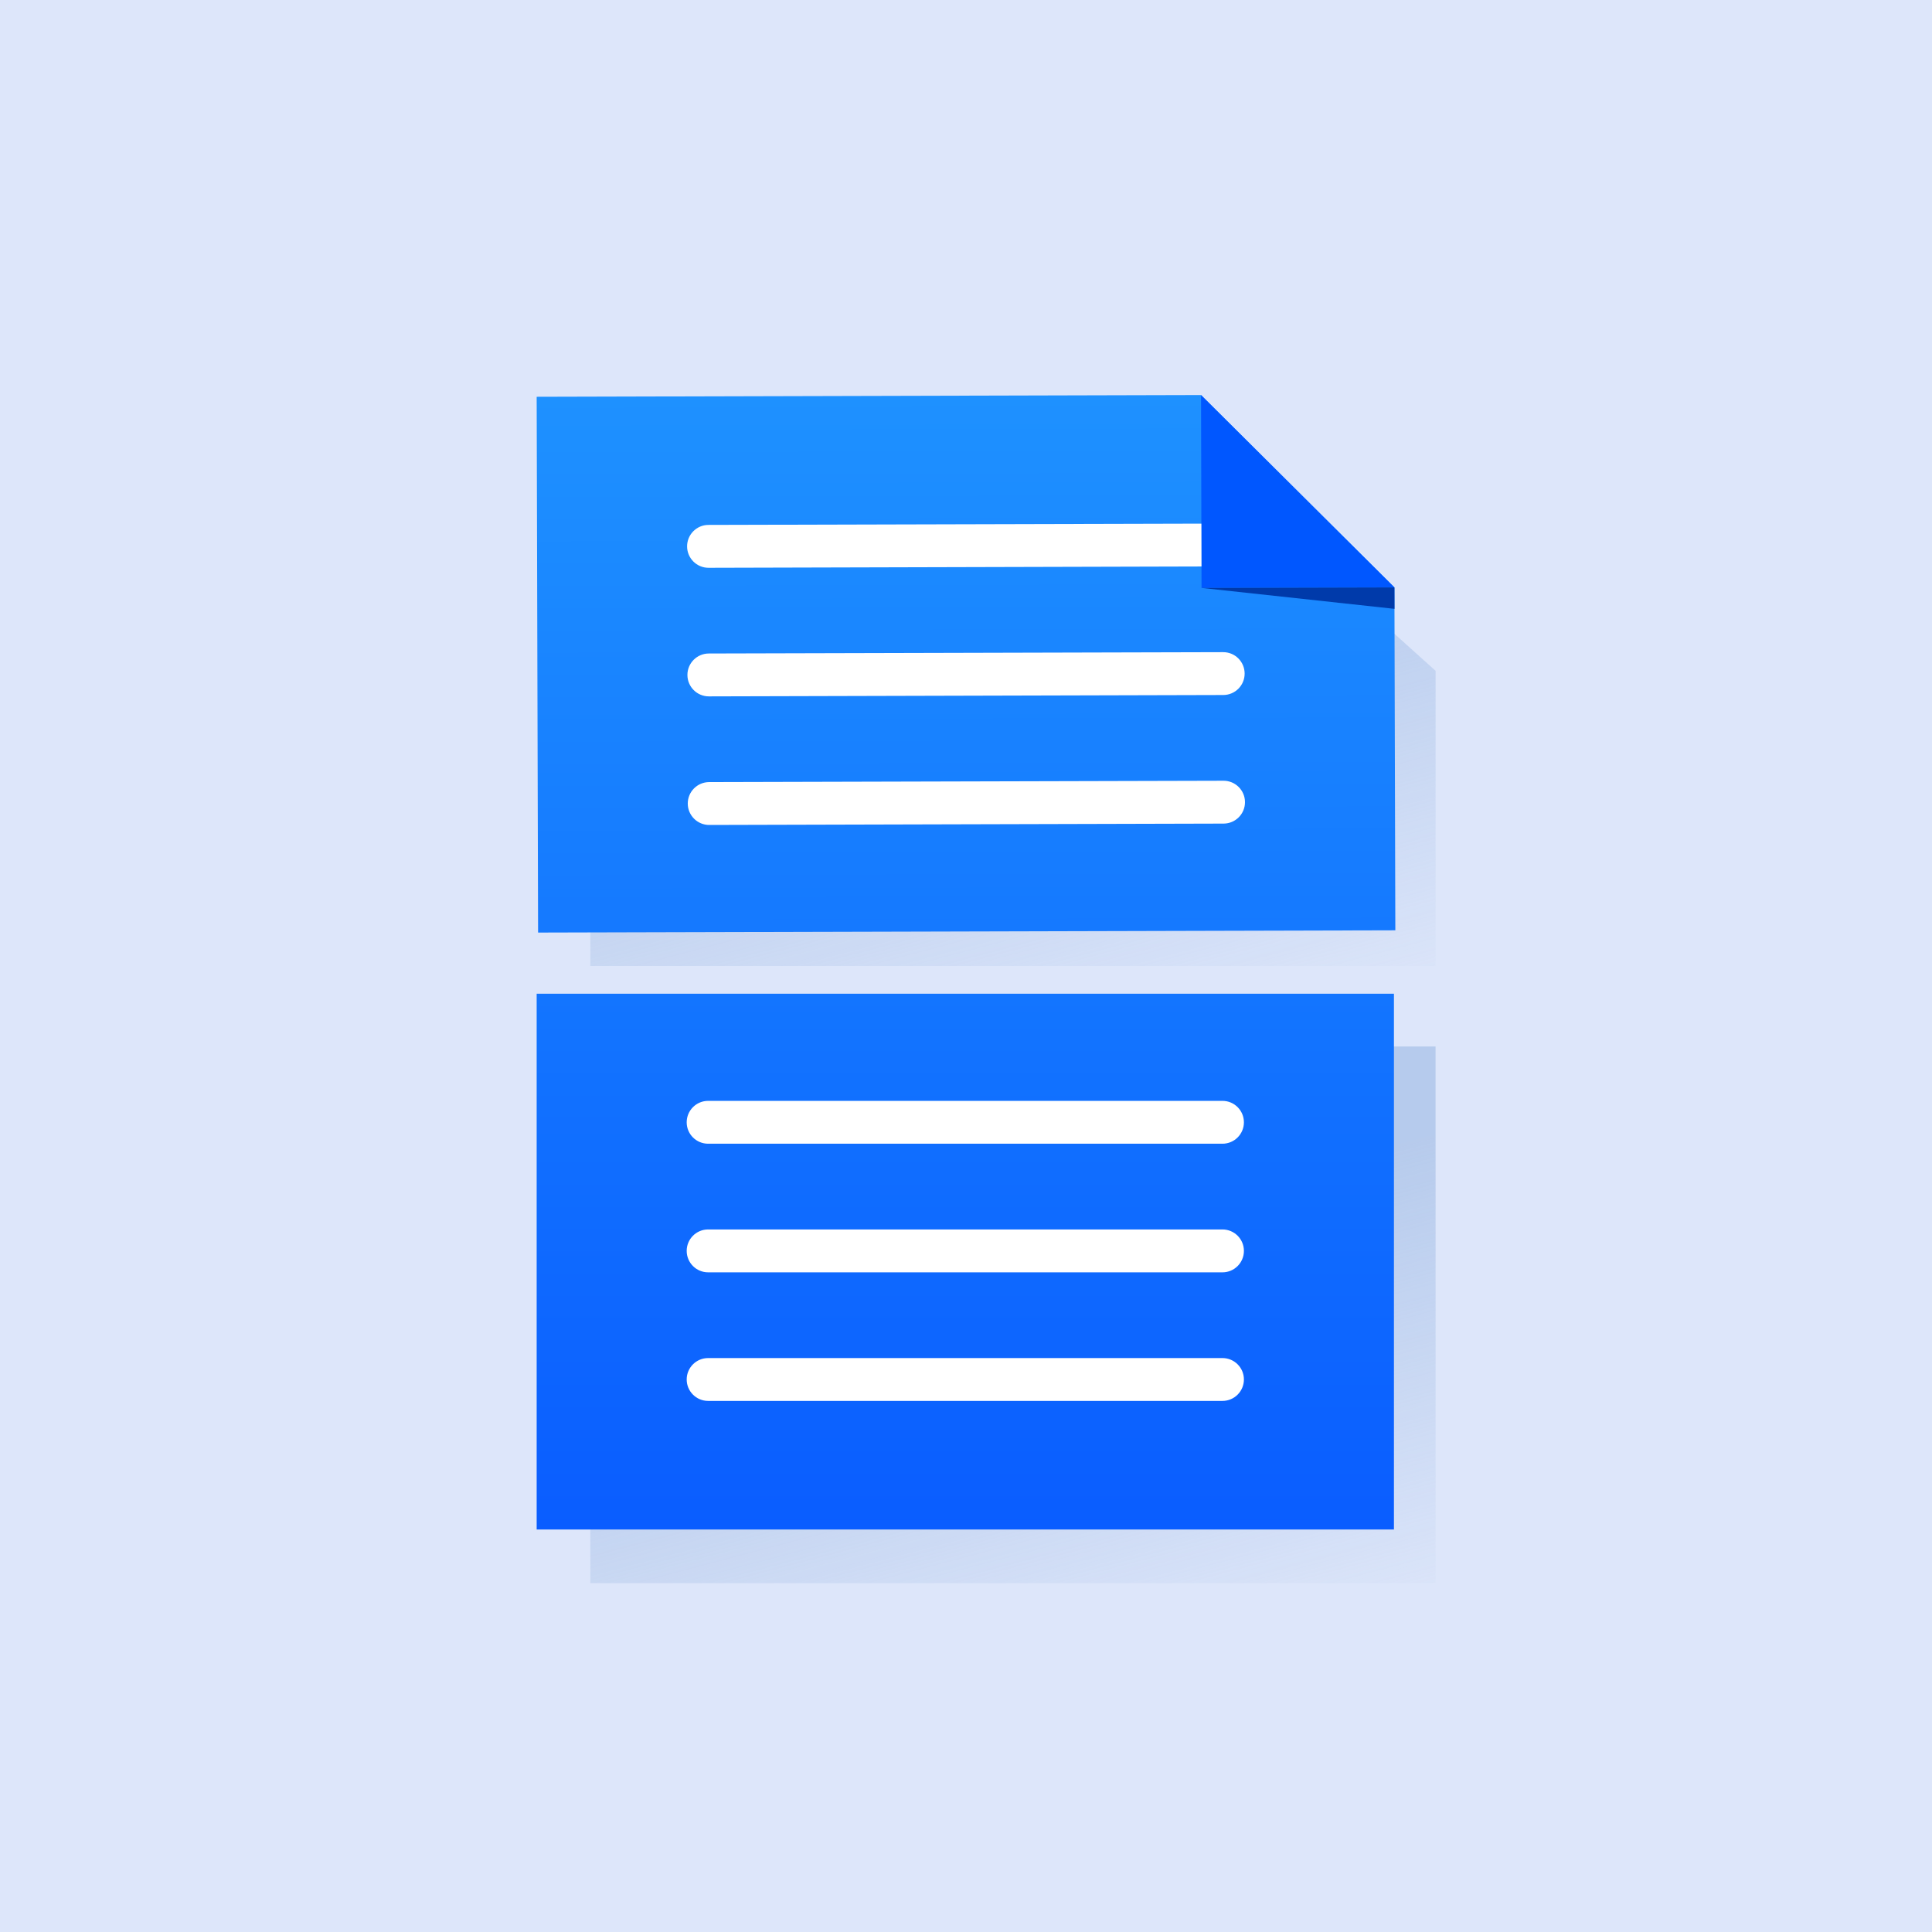
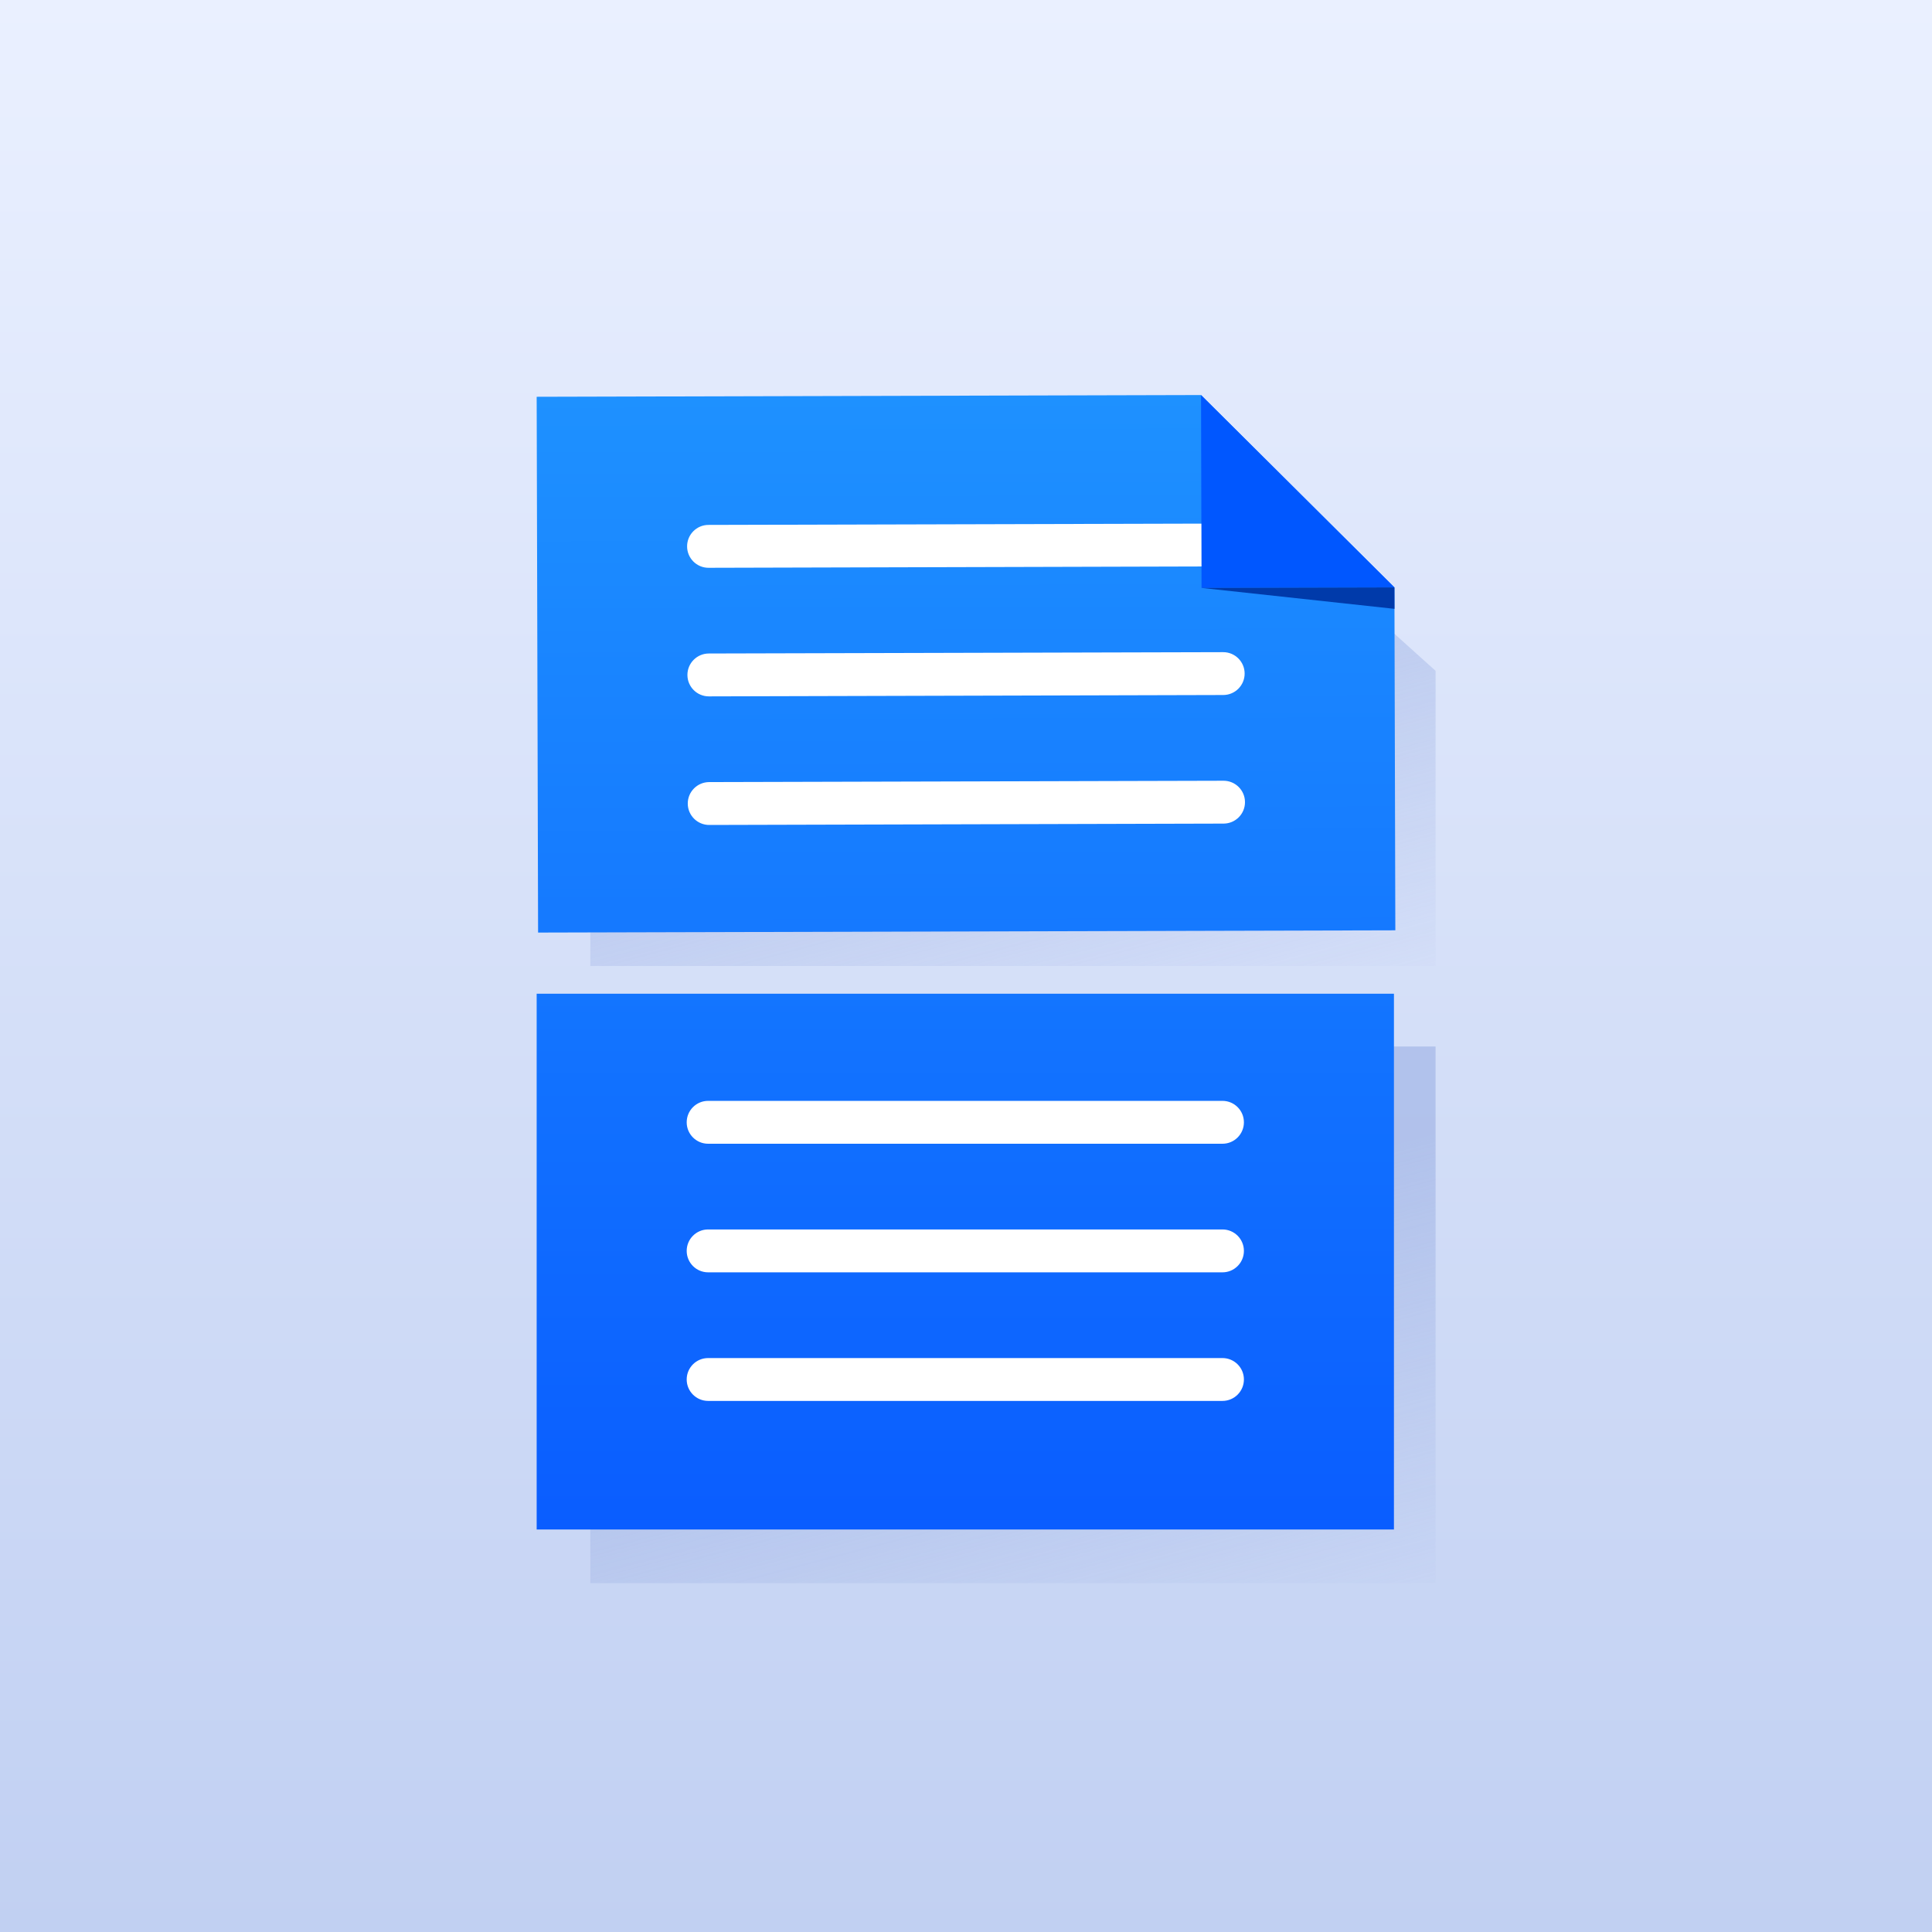
<svg xmlns="http://www.w3.org/2000/svg" width="72" height="72" viewBox="0 0 72 72" fill="none">
-   <rect width="72" height="72" fill="#DDE6FA" />
-   <path opacity="0.5" d="M22 16H43.5L53.5 25V36H22V16Z" fill="url(#paint0_linear_675_3384)" />
-   <path opacity="0.5" d="M22 39H43.5H53.5V59H22V39Z" fill="url(#paint1_linear_675_3384)" />
-   <path d="M20 14.787L44.759 14.722L51.966 21.891L52 34.67L20.053 34.754L20 14.787Z" fill="url(#paint2_linear_675_3384)" />
-   <path d="M44.778 21.91L44.759 14.722L51.966 21.891L44.778 21.91Z" fill="#0057FF" />
+   <rect width="72" height="72" fill="url(#paint0_linear_688_387)" />
+   <path opacity="0.5" d="M22 16H43.5L53.5 25V36H22V16Z" fill="url(#paint1_linear_688_387)" />
+   <path opacity="0.5" d="M22 39H43.5H53.5V59H22V39Z" fill="url(#paint2_linear_688_387)" />
+   <path d="M20 14.787L44.759 14.722L51.966 21.891L52 34.67L20.053 34.754L20 14.787Z" fill="url(#paint3_linear_688_387)" />
+   <path d="M44.778 21.91L44.759 14.722L51.967 21.891L44.778 21.91Z" fill="#0057FF" />
  <path d="M51.969 22.69L44.779 21.91L51.967 21.891L51.969 22.69Z" fill="#003AAA" />
  <path d="M25.606 20.363C25.605 19.922 25.961 19.563 26.402 19.562L44.772 19.514L44.776 21.111L26.406 21.16C25.965 21.161 25.607 20.804 25.606 20.363V20.363Z" fill="white" />
-   <path d="M25.618 25.155C25.617 24.714 25.974 24.355 26.415 24.354L45.583 24.304C46.025 24.303 46.383 24.659 46.384 25.101V25.101C46.385 25.542 46.029 25.9 45.588 25.901L26.419 25.952C25.978 25.953 25.619 25.596 25.618 25.155V25.155Z" fill="white" />
+   <path d="M25.618 25.155C25.617 24.714 25.974 24.355 26.415 24.354L45.583 24.304C46.024 24.303 46.383 24.659 46.384 25.1V25.1C46.385 25.541 46.029 25.9 45.587 25.901L26.419 25.952C25.978 25.953 25.619 25.596 25.618 25.155V25.155Z" fill="white" />
  <path d="M25.631 29.947C25.63 29.506 25.986 29.148 26.428 29.146L45.596 29.096C46.037 29.095 46.396 29.451 46.397 29.893V29.893C46.398 30.334 46.041 30.692 45.6 30.693L26.432 30.744C25.991 30.745 25.632 30.388 25.631 29.947V29.947Z" fill="white" />
-   <path d="M20 37.033H51.948V57H20V37.033Z" fill="url(#paint3_linear_675_3384)" />
-   <path d="M25.591 41.825C25.591 41.384 25.948 41.026 26.39 41.026H45.558C45.999 41.026 46.357 41.384 46.357 41.825V41.825C46.357 42.266 45.999 42.623 45.558 42.623H26.39C25.948 42.623 25.591 42.266 25.591 41.825V41.825Z" fill="white" />
+   <path d="M20 37.033H51.948V57H20V37.033Z" fill="url(#paint4_linear_688_387)" />
+   <path d="M25.591 41.825C25.591 41.384 25.948 41.026 26.39 41.026H45.558C45.999 41.026 46.357 41.384 46.357 41.825V41.825C46.357 42.266 45.999 42.624 45.558 42.624H26.39C25.948 42.624 25.591 42.266 25.591 41.825V41.825Z" fill="white" />
  <path d="M25.591 46.617C25.591 46.176 25.948 45.818 26.39 45.818H45.558C45.999 45.818 46.357 46.176 46.357 46.617V46.617C46.357 47.058 45.999 47.416 45.558 47.416H26.39C25.948 47.416 25.591 47.058 25.591 46.617V46.617Z" fill="white" />
  <path d="M25.591 51.409C25.591 50.968 25.948 50.611 26.39 50.611H45.558C45.999 50.611 46.357 50.968 46.357 51.409V51.409C46.357 51.85 45.999 52.208 45.558 52.208H26.39C25.948 52.208 25.591 51.85 25.591 51.409V51.409Z" fill="white" />
  <defs>
-     <linearGradient id="paint0_linear_675_3384" x1="35.5" y1="24" x2="40" y2="41" gradientUnits="userSpaceOnUse">
-       <stop stop-color="#90B0DF" />
-       <stop offset="1" stop-color="#90B0DF" stop-opacity="0" />
+     <linearGradient id="paint0_linear_688_387" x1="36" y1="0" x2="36" y2="72" gradientUnits="userSpaceOnUse">
+       <stop stop-color="#EAF0FF" />
+       <stop offset="1" stop-color="#C1D0F2" />
    </linearGradient>
-     <linearGradient id="paint1_linear_675_3384" x1="35.5" y1="47" x2="40" y2="64" gradientUnits="userSpaceOnUse">
-       <stop stop-color="#90B0DF" />
-       <stop offset="1" stop-color="#90B0DF" stop-opacity="0" />
+     <linearGradient id="paint1_linear_688_387" x1="35.5" y1="24" x2="40" y2="41" gradientUnits="userSpaceOnUse">
+       <stop stop-color="#90A6DF" />
+       <stop offset="1" stop-color="#90A6DF" stop-opacity="0" />
    </linearGradient>
-     <linearGradient id="paint2_linear_675_3384" x1="33.977" y1="14.75" x2="34.091" y2="57.879" gradientUnits="userSpaceOnUse">
+     <linearGradient id="paint2_linear_688_387" x1="35.5" y1="47" x2="40" y2="64" gradientUnits="userSpaceOnUse">
+       <stop stop-color="#90A6DF" />
+       <stop offset="1" stop-color="#90A6DF" stop-opacity="0" />
+     </linearGradient>
+     <linearGradient id="paint3_linear_688_387" x1="33.977" y1="14.75" x2="34.091" y2="57.879" gradientUnits="userSpaceOnUse">
      <stop stop-color="#1E91FF" />
      <stop offset="1" stop-color="#0A5DFF" />
    </linearGradient>
-     <linearGradient id="paint3_linear_675_3384" x1="33.977" y1="13.871" x2="33.977" y2="57" gradientUnits="userSpaceOnUse">
+     <linearGradient id="paint4_linear_688_387" x1="33.977" y1="13.871" x2="33.977" y2="57" gradientUnits="userSpaceOnUse">
      <stop stop-color="#1D91FF" />
      <stop offset="1" stop-color="#0A5DFF" />
    </linearGradient>
  </defs>
</svg>
